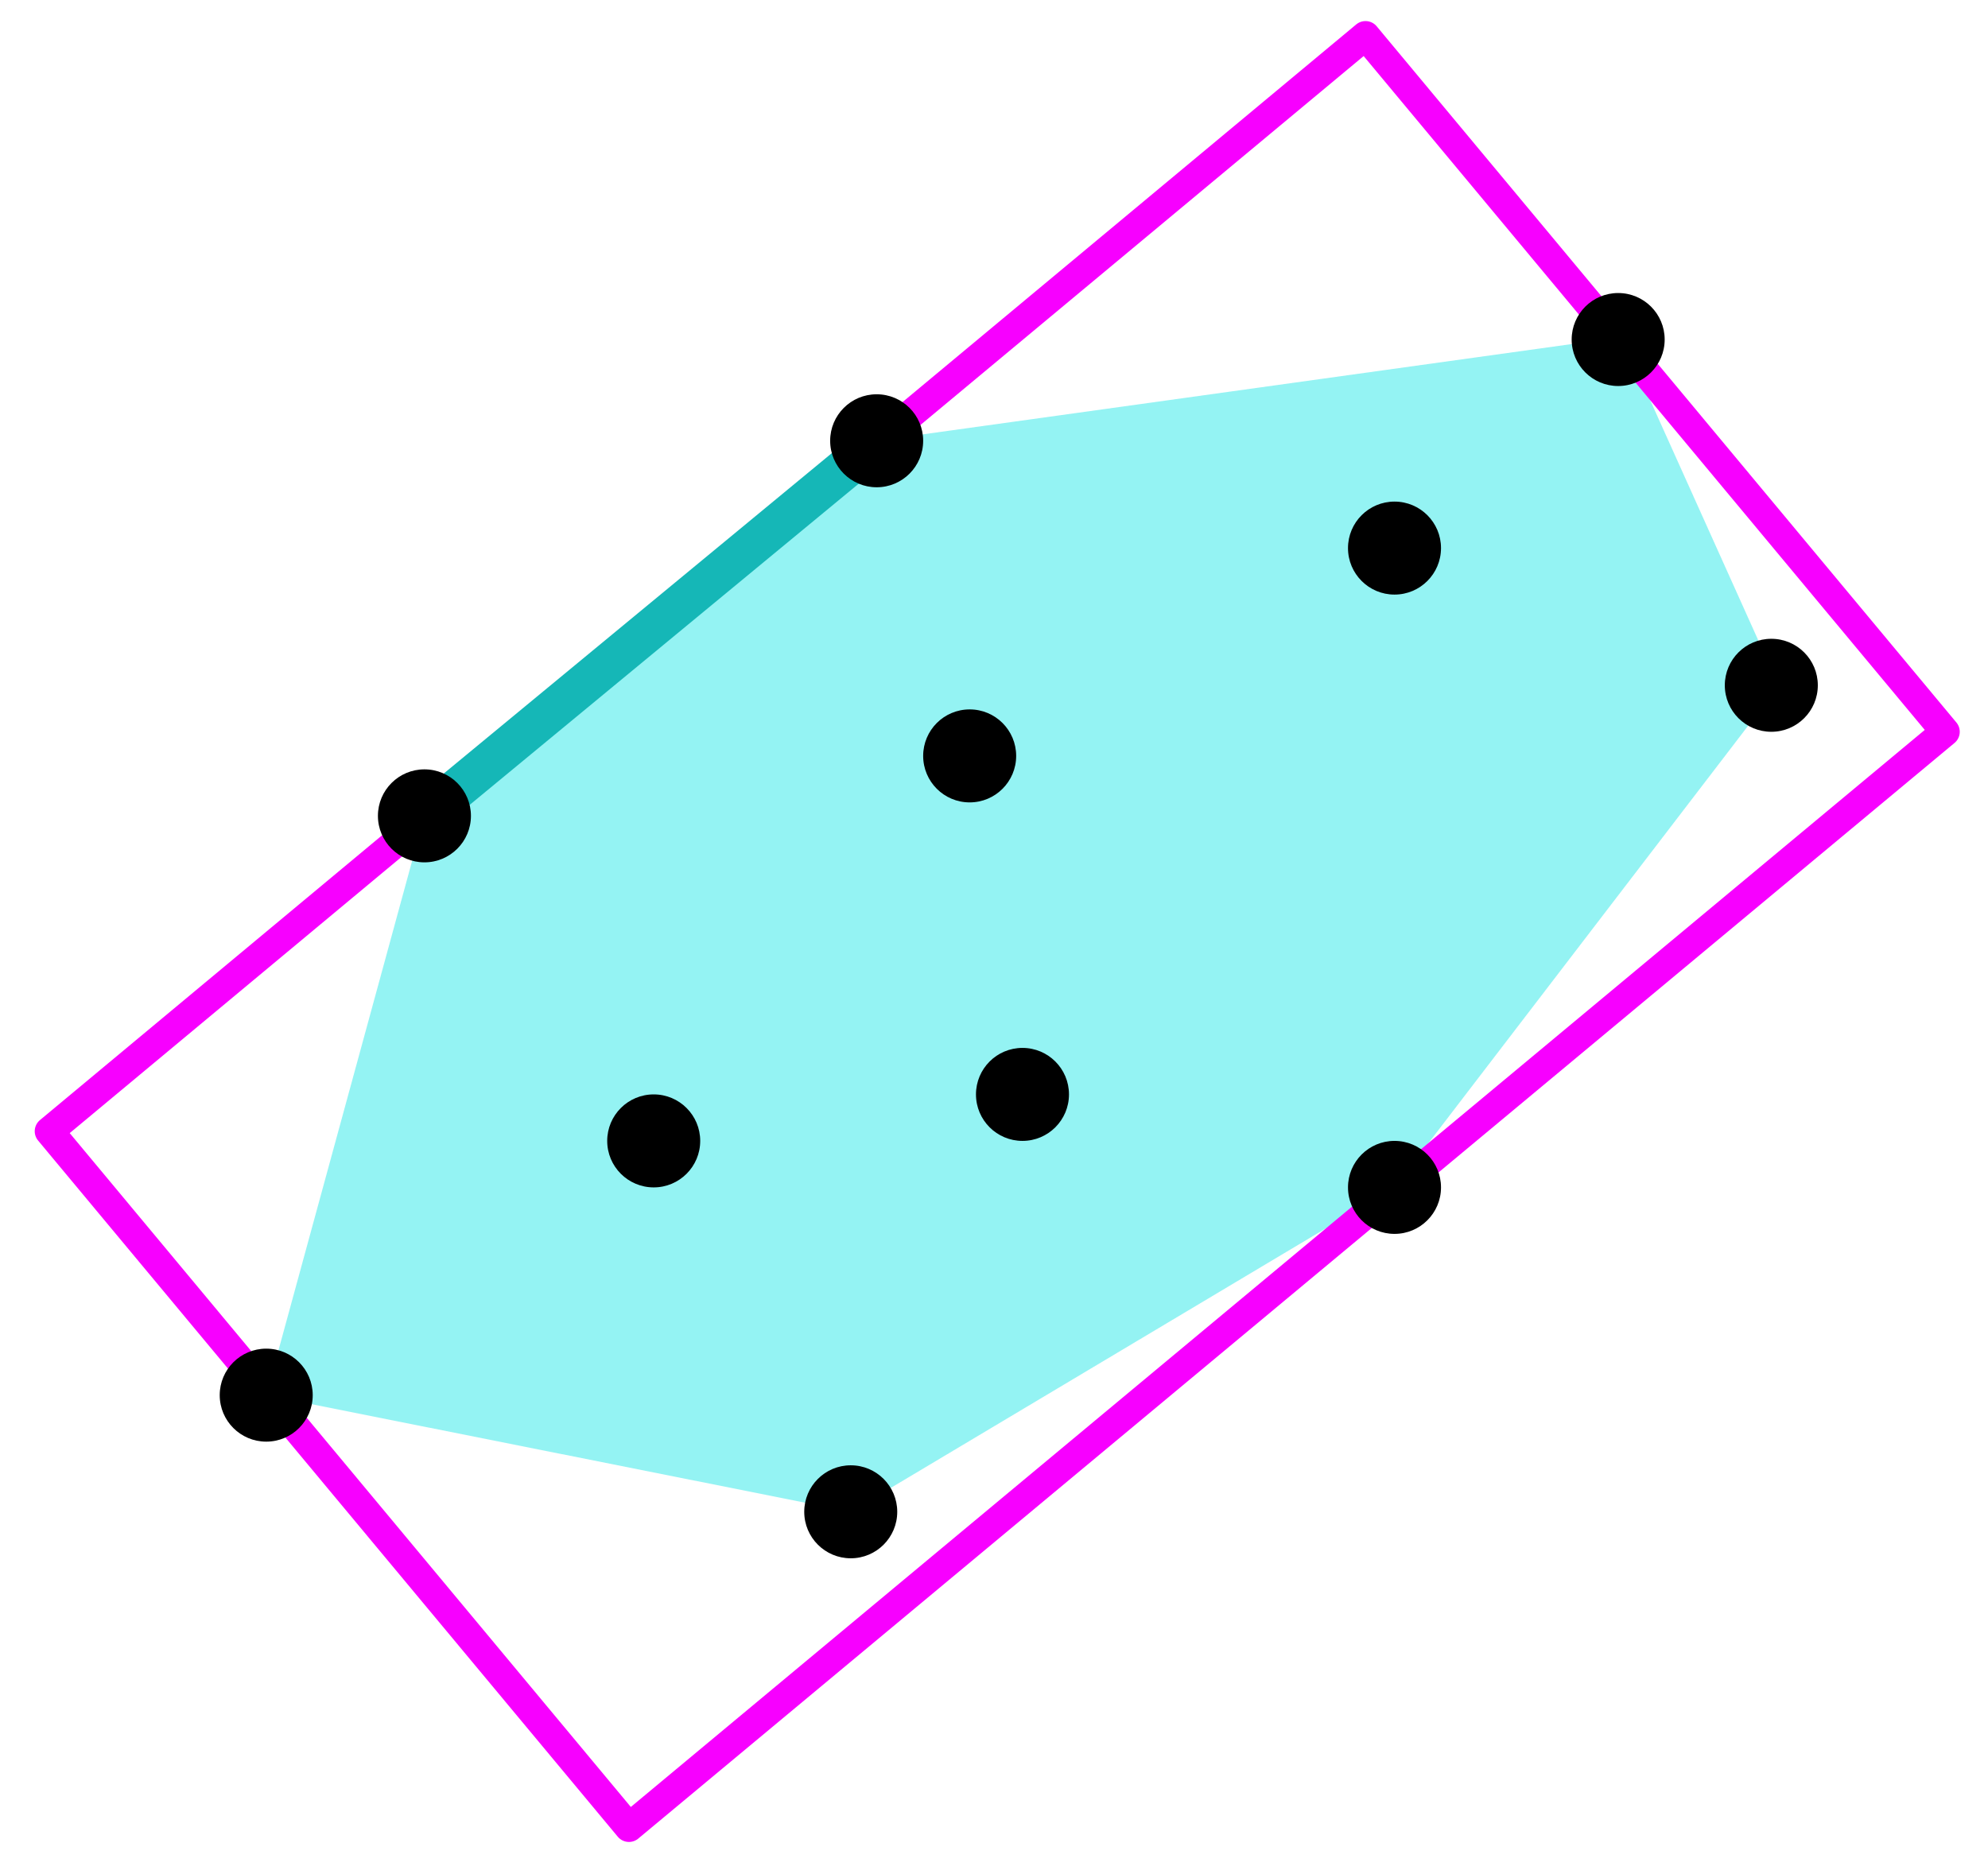
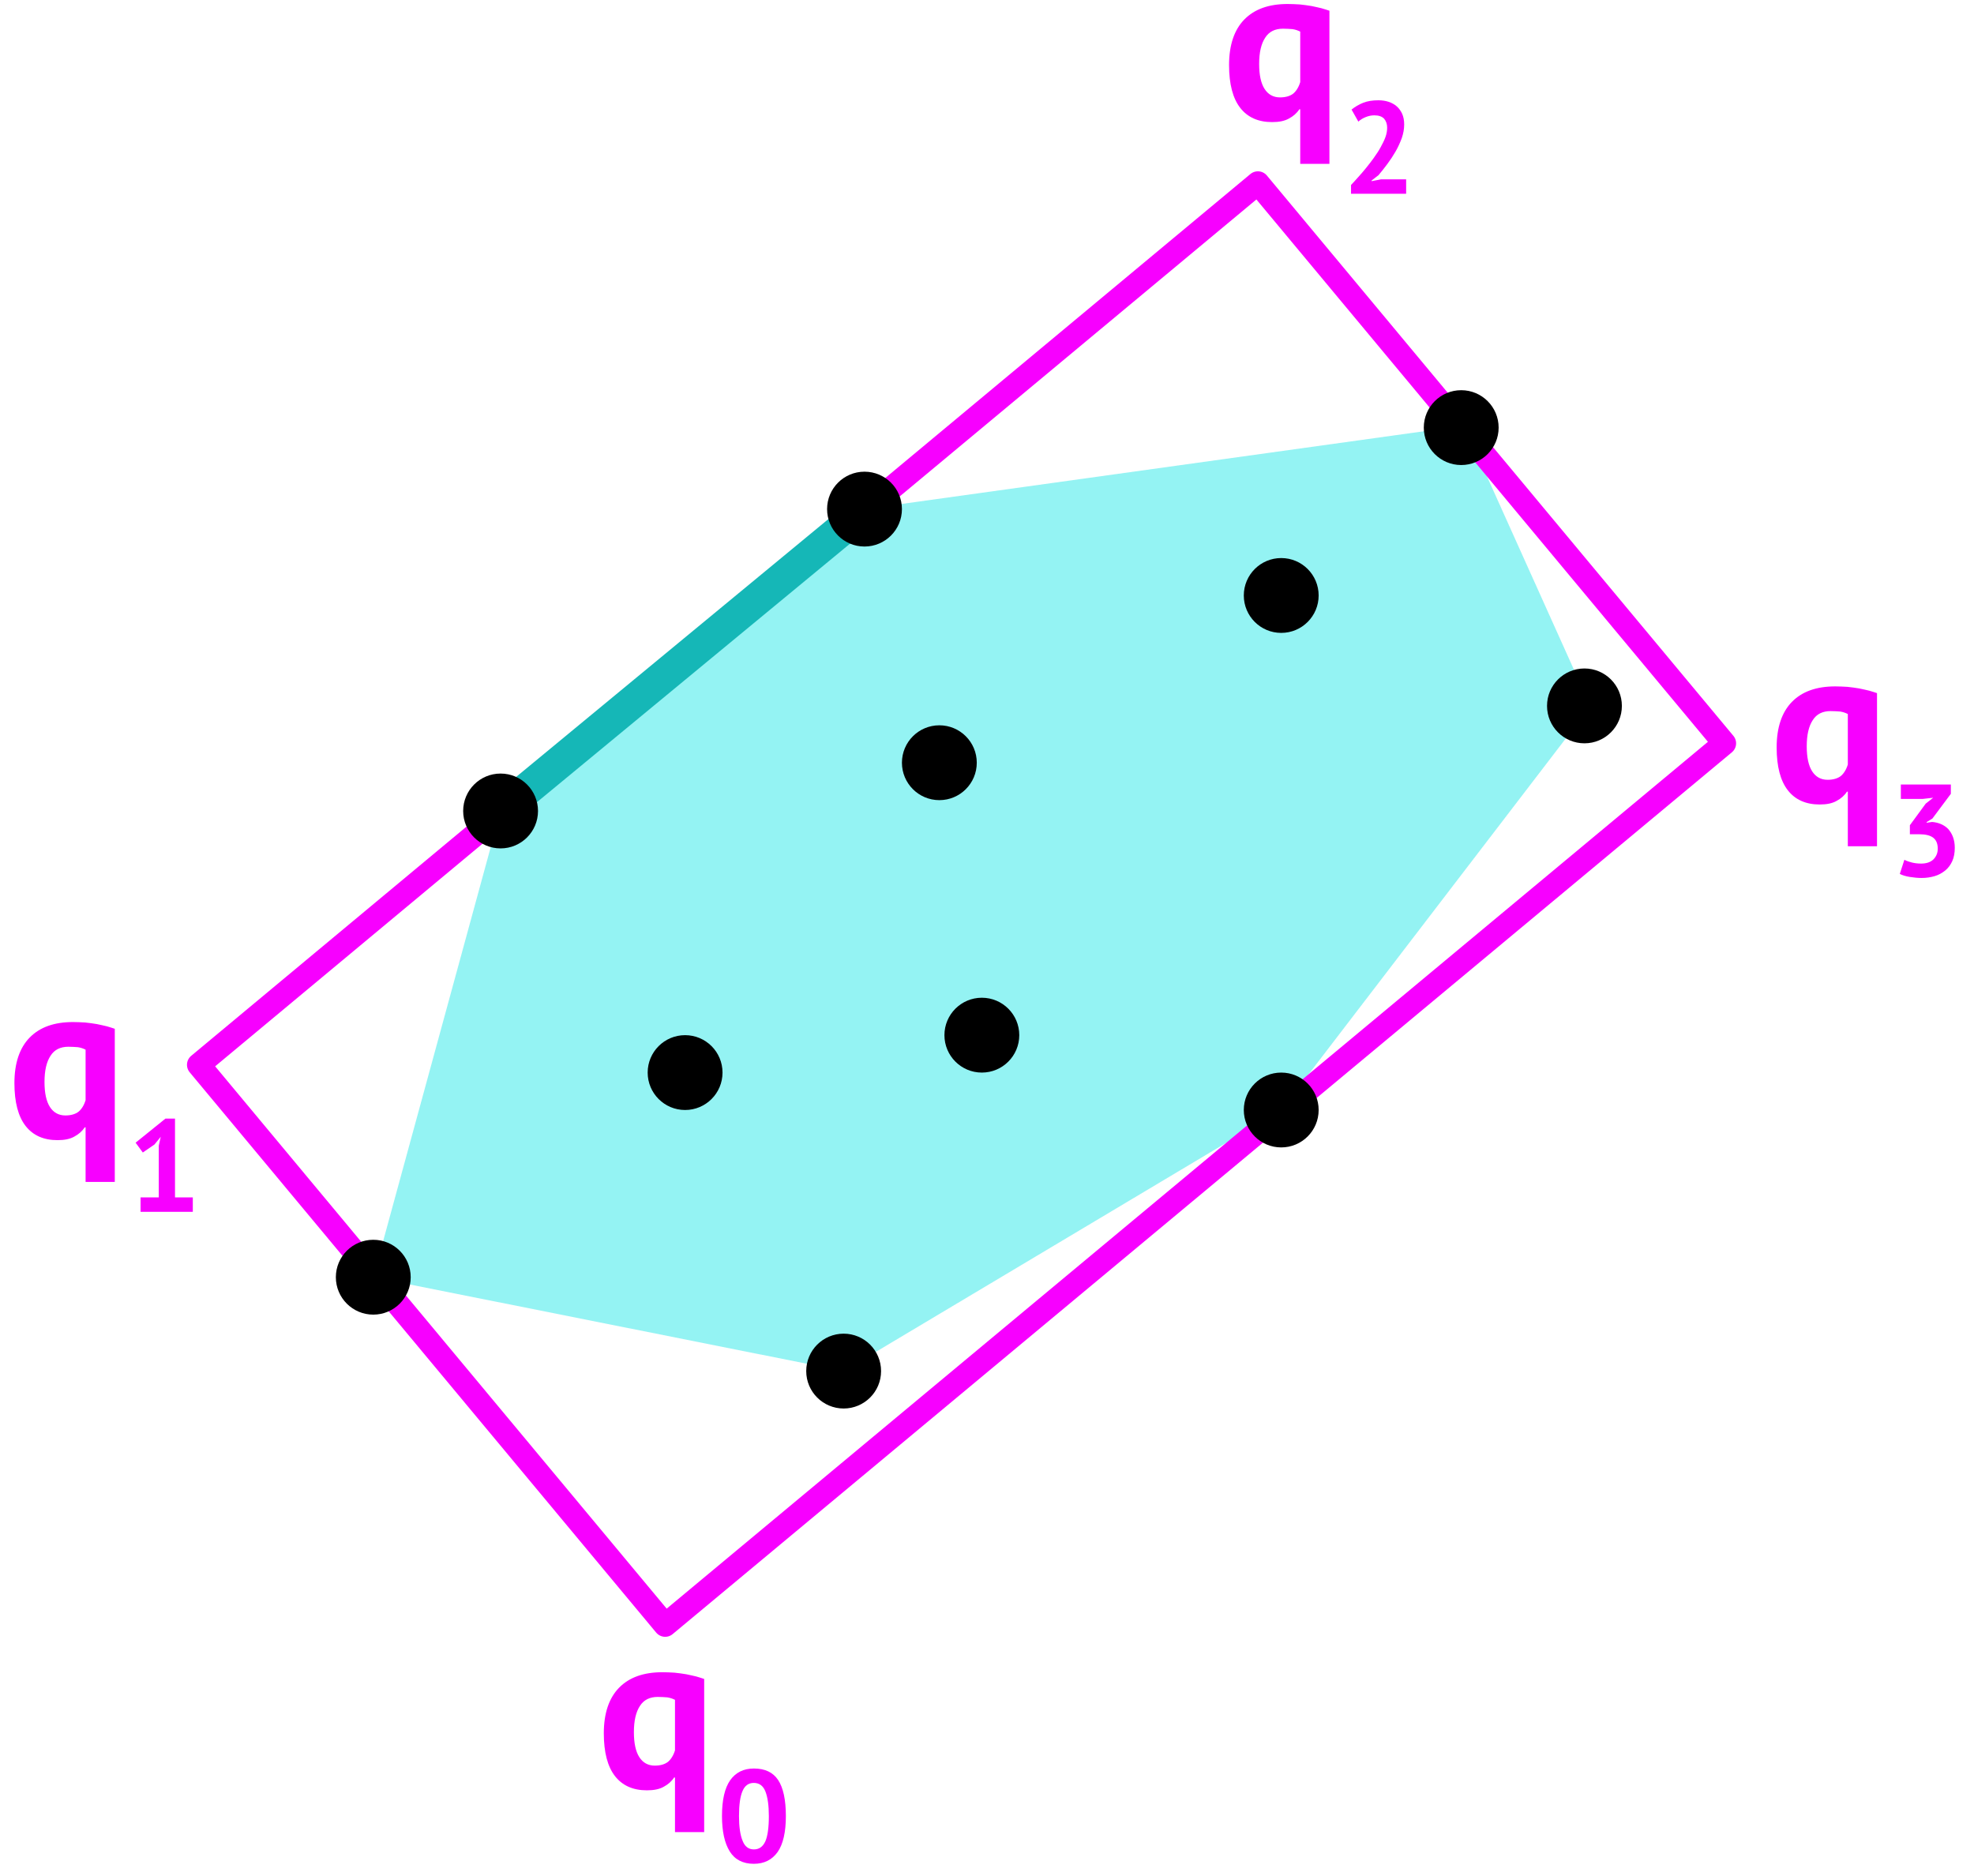
- <svg xmlns="http://www.w3.org/2000/svg" width="100%" height="100%" viewBox="0 0 342 321" version="1.1" xml:space="preserve" style="fill-rule:evenodd;clip-rule:evenodd;stroke-linecap:square;stroke-linejoin:round;stroke-miterlimit:10;">
-   <rect id="Geometric-Operations-2" x="-167" y="-147" width="4299" height="2861" style="fill:none;" />
+ <svg xmlns="http://www.w3.org/2000/svg" width="100%" height="100%" viewBox="0 0 422 401" version="1.1" xml:space="preserve" style="fill-rule:evenodd;clip-rule:evenodd;stroke-linecap:square;stroke-linejoin:round;stroke-miterlimit:10;">
+   <rect id="Geometric-Operations-2" x="-133" y="-114" width="4299" height="2861" style="fill:none;" />
  <g id="Geometric-Operations-21">
-     <path d="M45.799,240.053L73.015,140.378L150.814,75.841L279,58L306,118L239.899,204.306L146.355,260.124L45.799,240.053Z" style="fill:rgb(45,231,231);fill-opacity:0.51;" />
-     <path d="M234.913,6.125L8.473,194.644L108.2,314.432L334.64,125.913L234.913,6.125Z" style="fill:none;stroke:rgb(247,0,255);stroke-width:5px;" />
-     <circle cx="239.899" cy="204.306" r="8" />
-     <circle cx="166.814" cy="130.062" r="8" />
-     <circle cx="175.899" cy="188.306" r="8" />
-     <circle cx="239.899" cy="94.306" r="8" />
-     <circle cx="146.355" cy="260.124" r="8" />
-     <circle cx="45.799" cy="240.053" r="8" />
-     <circle cx="112.459" cy="196.306" r="8" />
-     <circle cx="278.377" cy="58.419" r="8" />
-     <circle cx="304.723" cy="117.913" r="8" />
-     <path d="M73.015,140.378L151.245,75.781" style="fill:none;stroke:rgb(21,183,183);stroke-width:7px;" />
-     <circle cx="150.814" cy="75.841" r="8" />
-     <circle cx="73.015" cy="140.378" r="8" />
+     <path d="M79.799,273.053L107.015,173.378L184.814,108.841L313,91L340,151L273.899,237.306L180.355,293.124L79.799,273.053Z" style="fill:rgb(45,231,231);fill-opacity:0.51;" />
+     <path d="M268.913,39.125L42.473,227.644L142.2,347.432L368.64,158.913L268.913,39.125Z" style="fill:none;stroke:rgb(247,0,255);stroke-width:5px;" />
+     <circle cx="273.899" cy="237.306" r="8" />
+     <circle cx="200.814" cy="163.062" r="8" />
+     <circle cx="209.899" cy="221.306" r="8" />
+     <circle cx="273.899" cy="127.306" r="8" />
+     <circle cx="180.355" cy="293.124" r="8" />
+     <circle cx="79.799" cy="273.053" r="8" />
+     <circle cx="146.459" cy="229.306" r="8" />
+     <circle cx="312.377" cy="91.419" r="8" />
+     <circle cx="338.723" cy="150.913" r="8" />
+     <path d="M107.015,173.378L185.245,108.781" style="fill:none;stroke:rgb(21,183,183);stroke-width:7px;" />
+     <circle cx="184.814" cy="108.841" r="8" />
+     <circle cx="107.015" cy="173.378" r="8" />
+     <g transform="matrix(1,0,0,1,-241.005,-1571.8)">
+       <g transform="matrix(48,0,0,48,368.503,1953.88)">
+         <path d="M0.48,0.2L0.35,0.2L0.35,-0.043L0.346,-0.043C0.335,-0.026 0.319,-0.012 0.3,-0.002C0.281,0.009 0.256,0.014 0.225,0.014C0.163,0.014 0.116,-0.007 0.083,-0.049C0.05,-0.091 0.033,-0.155 0.033,-0.24C0.033,-0.329 0.056,-0.397 0.101,-0.443C0.146,-0.489 0.21,-0.512 0.294,-0.512C0.312,-0.512 0.33,-0.511 0.348,-0.51C0.366,-0.508 0.383,-0.506 0.4,-0.503C0.416,-0.5 0.431,-0.496 0.445,-0.493C0.459,-0.489 0.471,-0.485 0.48,-0.482L0.48,0.2ZM0.26,-0.096C0.285,-0.096 0.305,-0.102 0.319,-0.113C0.332,-0.124 0.343,-0.141 0.35,-0.164L0.35,-0.389C0.34,-0.394 0.329,-0.398 0.316,-0.4C0.303,-0.401 0.289,-0.402 0.273,-0.402C0.238,-0.402 0.211,-0.389 0.194,-0.362C0.176,-0.335 0.167,-0.296 0.167,-0.245C0.167,-0.196 0.175,-0.159 0.191,-0.134C0.207,-0.109 0.23,-0.096 0.26,-0.096Z" style="fill:rgb(247,0,255);fill-rule:nonzero;" />
+       </g>
+       <g transform="matrix(27.984,0,0,27.984,394.231,1969.87)">
+         <path d="M0.04,-0.351C0.04,-0.474 0.061,-0.565 0.103,-0.625C0.145,-0.684 0.205,-0.714 0.284,-0.714C0.368,-0.714 0.43,-0.685 0.469,-0.626C0.508,-0.567 0.528,-0.475 0.528,-0.351C0.528,-0.228 0.507,-0.136 0.465,-0.076C0.422,-0.016 0.362,0.014 0.283,0.014C0.2,0.014 0.138,-0.018 0.099,-0.081C0.06,-0.144 0.04,-0.234 0.04,-0.351ZM0.17,-0.351C0.17,-0.27 0.179,-0.207 0.197,-0.163C0.214,-0.118 0.243,-0.096 0.284,-0.096C0.323,-0.096 0.352,-0.116 0.371,-0.157C0.389,-0.198 0.398,-0.262 0.398,-0.351C0.398,-0.432 0.389,-0.494 0.372,-0.538C0.355,-0.582 0.325,-0.604 0.283,-0.604C0.243,-0.604 0.214,-0.583 0.197,-0.542C0.179,-0.501 0.17,-0.437 0.17,-0.351Z" style="fill:rgb(247,0,255);fill-rule:nonzero;" />
+       </g>
+     </g>
+     <g transform="matrix(1,0,0,1,-367.005,-1710.8)">
+       <g transform="matrix(48,0,0,48,368.503,1953.88)">
+         <path d="M0.48,0.2L0.35,0.2L0.35,-0.043L0.346,-0.043C0.335,-0.026 0.319,-0.012 0.3,-0.002C0.281,0.009 0.256,0.014 0.225,0.014C0.163,0.014 0.116,-0.007 0.083,-0.049C0.05,-0.091 0.033,-0.155 0.033,-0.24C0.033,-0.329 0.056,-0.397 0.101,-0.443C0.146,-0.489 0.21,-0.512 0.294,-0.512C0.312,-0.512 0.33,-0.511 0.348,-0.51C0.366,-0.508 0.383,-0.506 0.4,-0.503C0.416,-0.5 0.431,-0.496 0.445,-0.493C0.459,-0.489 0.471,-0.485 0.48,-0.482L0.48,0.2ZM0.26,-0.096C0.285,-0.096 0.305,-0.102 0.319,-0.113C0.332,-0.124 0.343,-0.141 0.35,-0.164L0.35,-0.389C0.34,-0.394 0.329,-0.398 0.316,-0.4C0.303,-0.401 0.289,-0.402 0.273,-0.402C0.238,-0.402 0.211,-0.389 0.194,-0.362C0.176,-0.335 0.167,-0.296 0.167,-0.245C0.167,-0.196 0.175,-0.159 0.191,-0.134C0.207,-0.109 0.23,-0.096 0.26,-0.096Z" style="fill:rgb(247,0,255);fill-rule:nonzero;" />
+       </g>
+       <g transform="matrix(27.984,0,0,27.984,394.231,1969.87)">
+         <path d="M0.101,-0.11L0.24,-0.11L0.24,-0.505L0.255,-0.573L0.207,-0.514L0.118,-0.453L0.063,-0.528L0.291,-0.712L0.364,-0.712L0.364,-0.11L0.5,-0.11L0.5,-0L0.101,-0L0.101,-0.11Z" style="fill:rgb(247,0,255);fill-rule:nonzero;" />
+       </g>
+     </g>
+     <g transform="matrix(1,0,0,1,-107.34,-1928.45)">
+       <g transform="matrix(48,0,0,48,368.503,1953.88)">
+         <path d="M0.48,0.2L0.35,0.2L0.35,-0.043L0.346,-0.043C0.335,-0.026 0.319,-0.012 0.3,-0.002C0.281,0.009 0.256,0.014 0.225,0.014C0.163,0.014 0.116,-0.007 0.083,-0.049C0.05,-0.091 0.033,-0.155 0.033,-0.24C0.033,-0.329 0.056,-0.397 0.101,-0.443C0.146,-0.489 0.21,-0.512 0.294,-0.512C0.312,-0.512 0.33,-0.511 0.348,-0.51C0.366,-0.508 0.383,-0.506 0.4,-0.503C0.416,-0.5 0.431,-0.496 0.445,-0.493C0.459,-0.489 0.471,-0.485 0.48,-0.482L0.48,0.2ZM0.26,-0.096C0.285,-0.096 0.305,-0.102 0.319,-0.113C0.332,-0.124 0.343,-0.141 0.35,-0.164L0.35,-0.389C0.34,-0.394 0.329,-0.398 0.316,-0.4C0.303,-0.401 0.289,-0.402 0.273,-0.402C0.238,-0.402 0.211,-0.389 0.194,-0.362C0.176,-0.335 0.167,-0.296 0.167,-0.245C0.167,-0.196 0.175,-0.159 0.191,-0.134C0.207,-0.109 0.23,-0.096 0.26,-0.096Z" style="fill:rgb(247,0,255);fill-rule:nonzero;" />
+       </g>
+       <g transform="matrix(27.984,0,0,27.984,394.231,1969.87)">
+         <path d="M0.475,-0.529C0.475,-0.495 0.469,-0.461 0.457,-0.426C0.444,-0.391 0.429,-0.357 0.41,-0.324C0.391,-0.291 0.37,-0.259 0.347,-0.228C0.324,-0.197 0.301,-0.168 0.279,-0.142L0.226,-0.101L0.226,-0.096L0.298,-0.11L0.49,-0.11L0.49,-0L0.069,-0L0.069,-0.067C0.085,-0.084 0.103,-0.103 0.123,-0.126C0.143,-0.148 0.163,-0.171 0.184,-0.197C0.204,-0.222 0.224,-0.247 0.243,-0.274C0.262,-0.301 0.28,-0.327 0.295,-0.355C0.31,-0.382 0.323,-0.408 0.332,-0.433C0.341,-0.458 0.345,-0.482 0.345,-0.505C0.345,-0.532 0.337,-0.555 0.322,-0.573C0.306,-0.59 0.281,-0.599 0.247,-0.599C0.226,-0.599 0.204,-0.595 0.182,-0.586C0.159,-0.577 0.14,-0.565 0.125,-0.551L0.073,-0.643C0.099,-0.664 0.129,-0.682 0.162,-0.695C0.195,-0.708 0.233,-0.714 0.278,-0.714C0.307,-0.714 0.333,-0.71 0.357,-0.702C0.381,-0.694 0.402,-0.682 0.419,-0.667C0.436,-0.652 0.45,-0.632 0.46,-0.61C0.47,-0.587 0.475,-0.56 0.475,-0.529Z" style="fill:rgb(247,0,255);fill-rule:nonzero;" />
+       </g>
+     </g>
+     <g transform="matrix(1,0,0,1,9.72351,-1782.56)">
+       <g transform="matrix(48,0,0,48,368.503,1953.88)">
+         <path d="M0.48,0.2L0.35,0.2L0.35,-0.043L0.346,-0.043C0.335,-0.026 0.319,-0.012 0.3,-0.002C0.281,0.009 0.256,0.014 0.225,0.014C0.163,0.014 0.116,-0.007 0.083,-0.049C0.05,-0.091 0.033,-0.155 0.033,-0.24C0.033,-0.329 0.056,-0.397 0.101,-0.443C0.146,-0.489 0.21,-0.512 0.294,-0.512C0.312,-0.512 0.33,-0.511 0.348,-0.51C0.366,-0.508 0.383,-0.506 0.4,-0.503C0.416,-0.5 0.431,-0.496 0.445,-0.493C0.459,-0.489 0.471,-0.485 0.48,-0.482L0.48,0.2ZM0.26,-0.096C0.285,-0.096 0.305,-0.102 0.319,-0.113C0.332,-0.124 0.343,-0.141 0.35,-0.164L0.35,-0.389C0.34,-0.394 0.329,-0.398 0.316,-0.4C0.303,-0.401 0.289,-0.402 0.273,-0.402C0.238,-0.402 0.211,-0.389 0.194,-0.362C0.176,-0.335 0.167,-0.296 0.167,-0.245C0.167,-0.196 0.175,-0.159 0.191,-0.134C0.207,-0.109 0.23,-0.096 0.26,-0.096Z" style="fill:rgb(247,0,255);fill-rule:nonzero;" />
+       </g>
+       <g transform="matrix(27.984,0,0,27.984,394.231,1969.87)">
+         <path d="M0.241,-0.096C0.282,-0.096 0.314,-0.107 0.336,-0.129C0.357,-0.151 0.368,-0.178 0.368,-0.209C0.368,-0.247 0.357,-0.275 0.334,-0.293C0.311,-0.311 0.276,-0.32 0.227,-0.32L0.155,-0.32L0.155,-0.389L0.276,-0.554L0.333,-0.599L0.254,-0.59L0.086,-0.59L0.086,-0.7L0.468,-0.7L0.468,-0.629L0.327,-0.44L0.283,-0.413L0.283,-0.408L0.325,-0.414C0.348,-0.412 0.371,-0.407 0.392,-0.398C0.413,-0.389 0.431,-0.377 0.447,-0.361C0.462,-0.344 0.475,-0.324 0.484,-0.3C0.493,-0.276 0.498,-0.248 0.498,-0.217C0.498,-0.178 0.492,-0.144 0.479,-0.115C0.466,-0.086 0.448,-0.062 0.425,-0.043C0.401,-0.024 0.375,-0.009 0.344,-0C0.313,0.009 0.28,0.014 0.245,0.014C0.216,0.014 0.185,0.011 0.154,0.006C0.123,0.001 0.097,-0.007 0.078,-0.017L0.113,-0.125C0.13,-0.116 0.15,-0.109 0.171,-0.104C0.192,-0.099 0.215,-0.096 0.241,-0.096Z" style="fill:rgb(247,0,255);fill-rule:nonzero;" />
+       </g>
+     </g>
  </g>
</svg>
